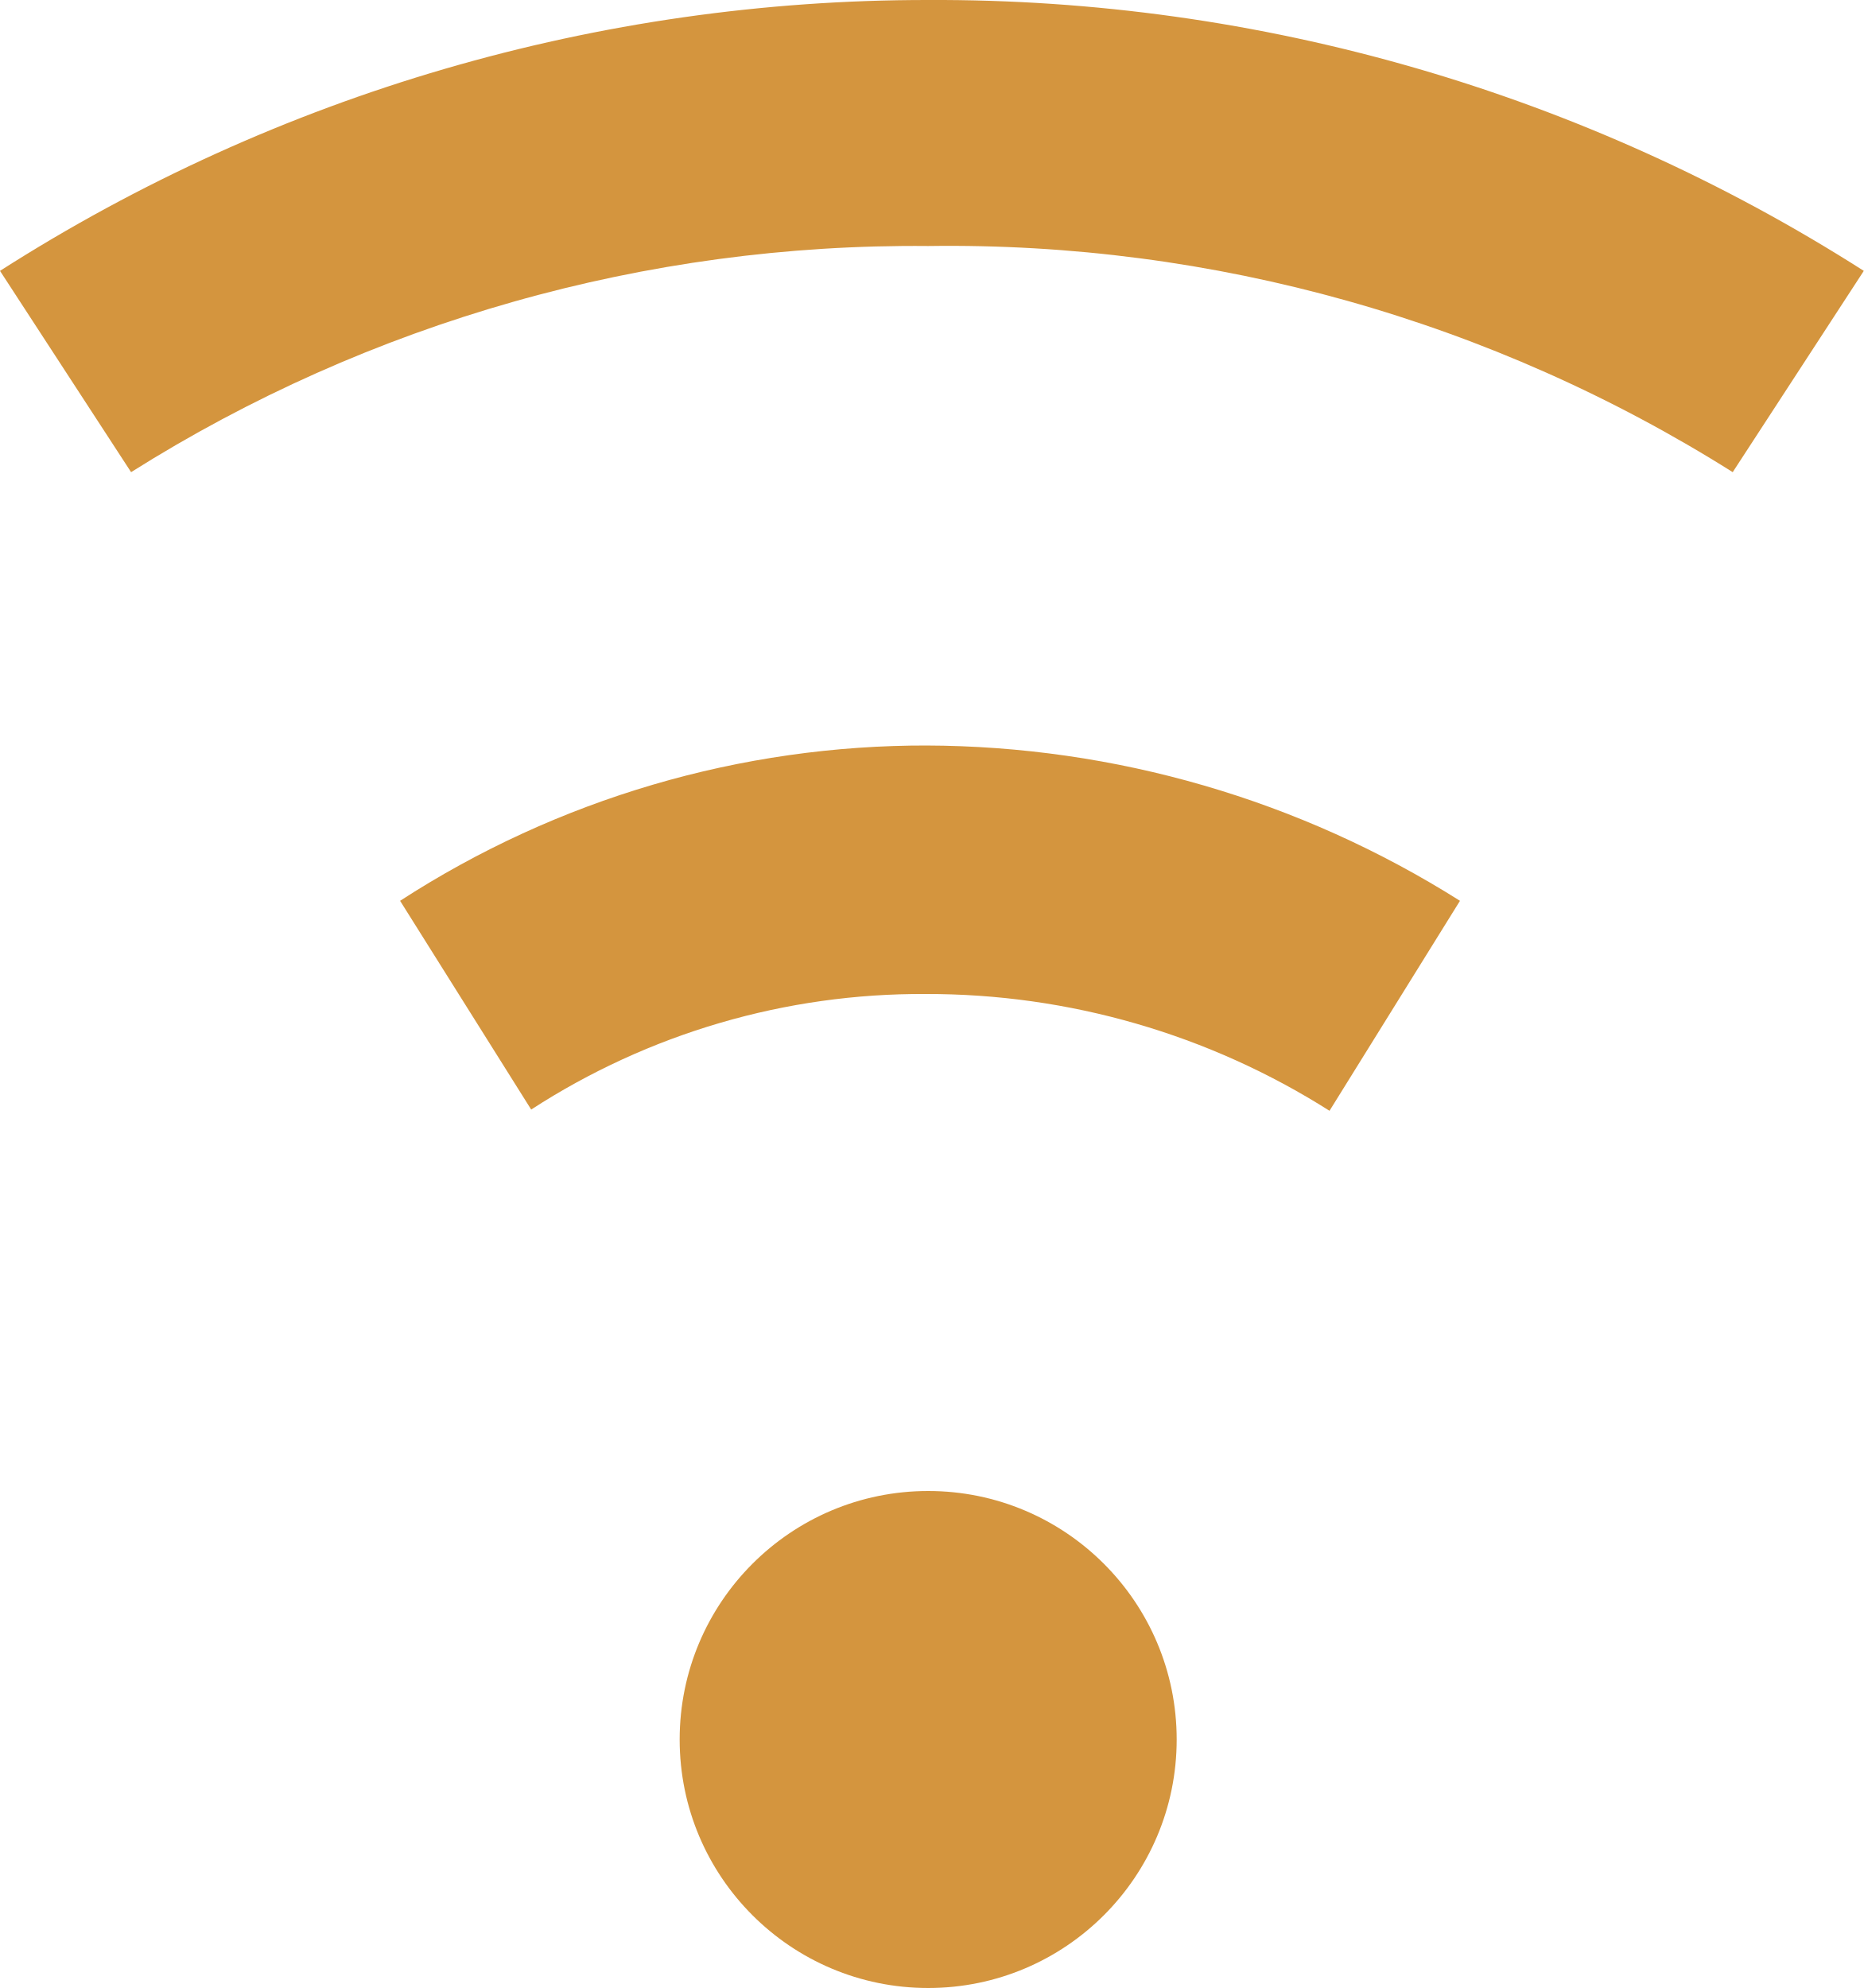
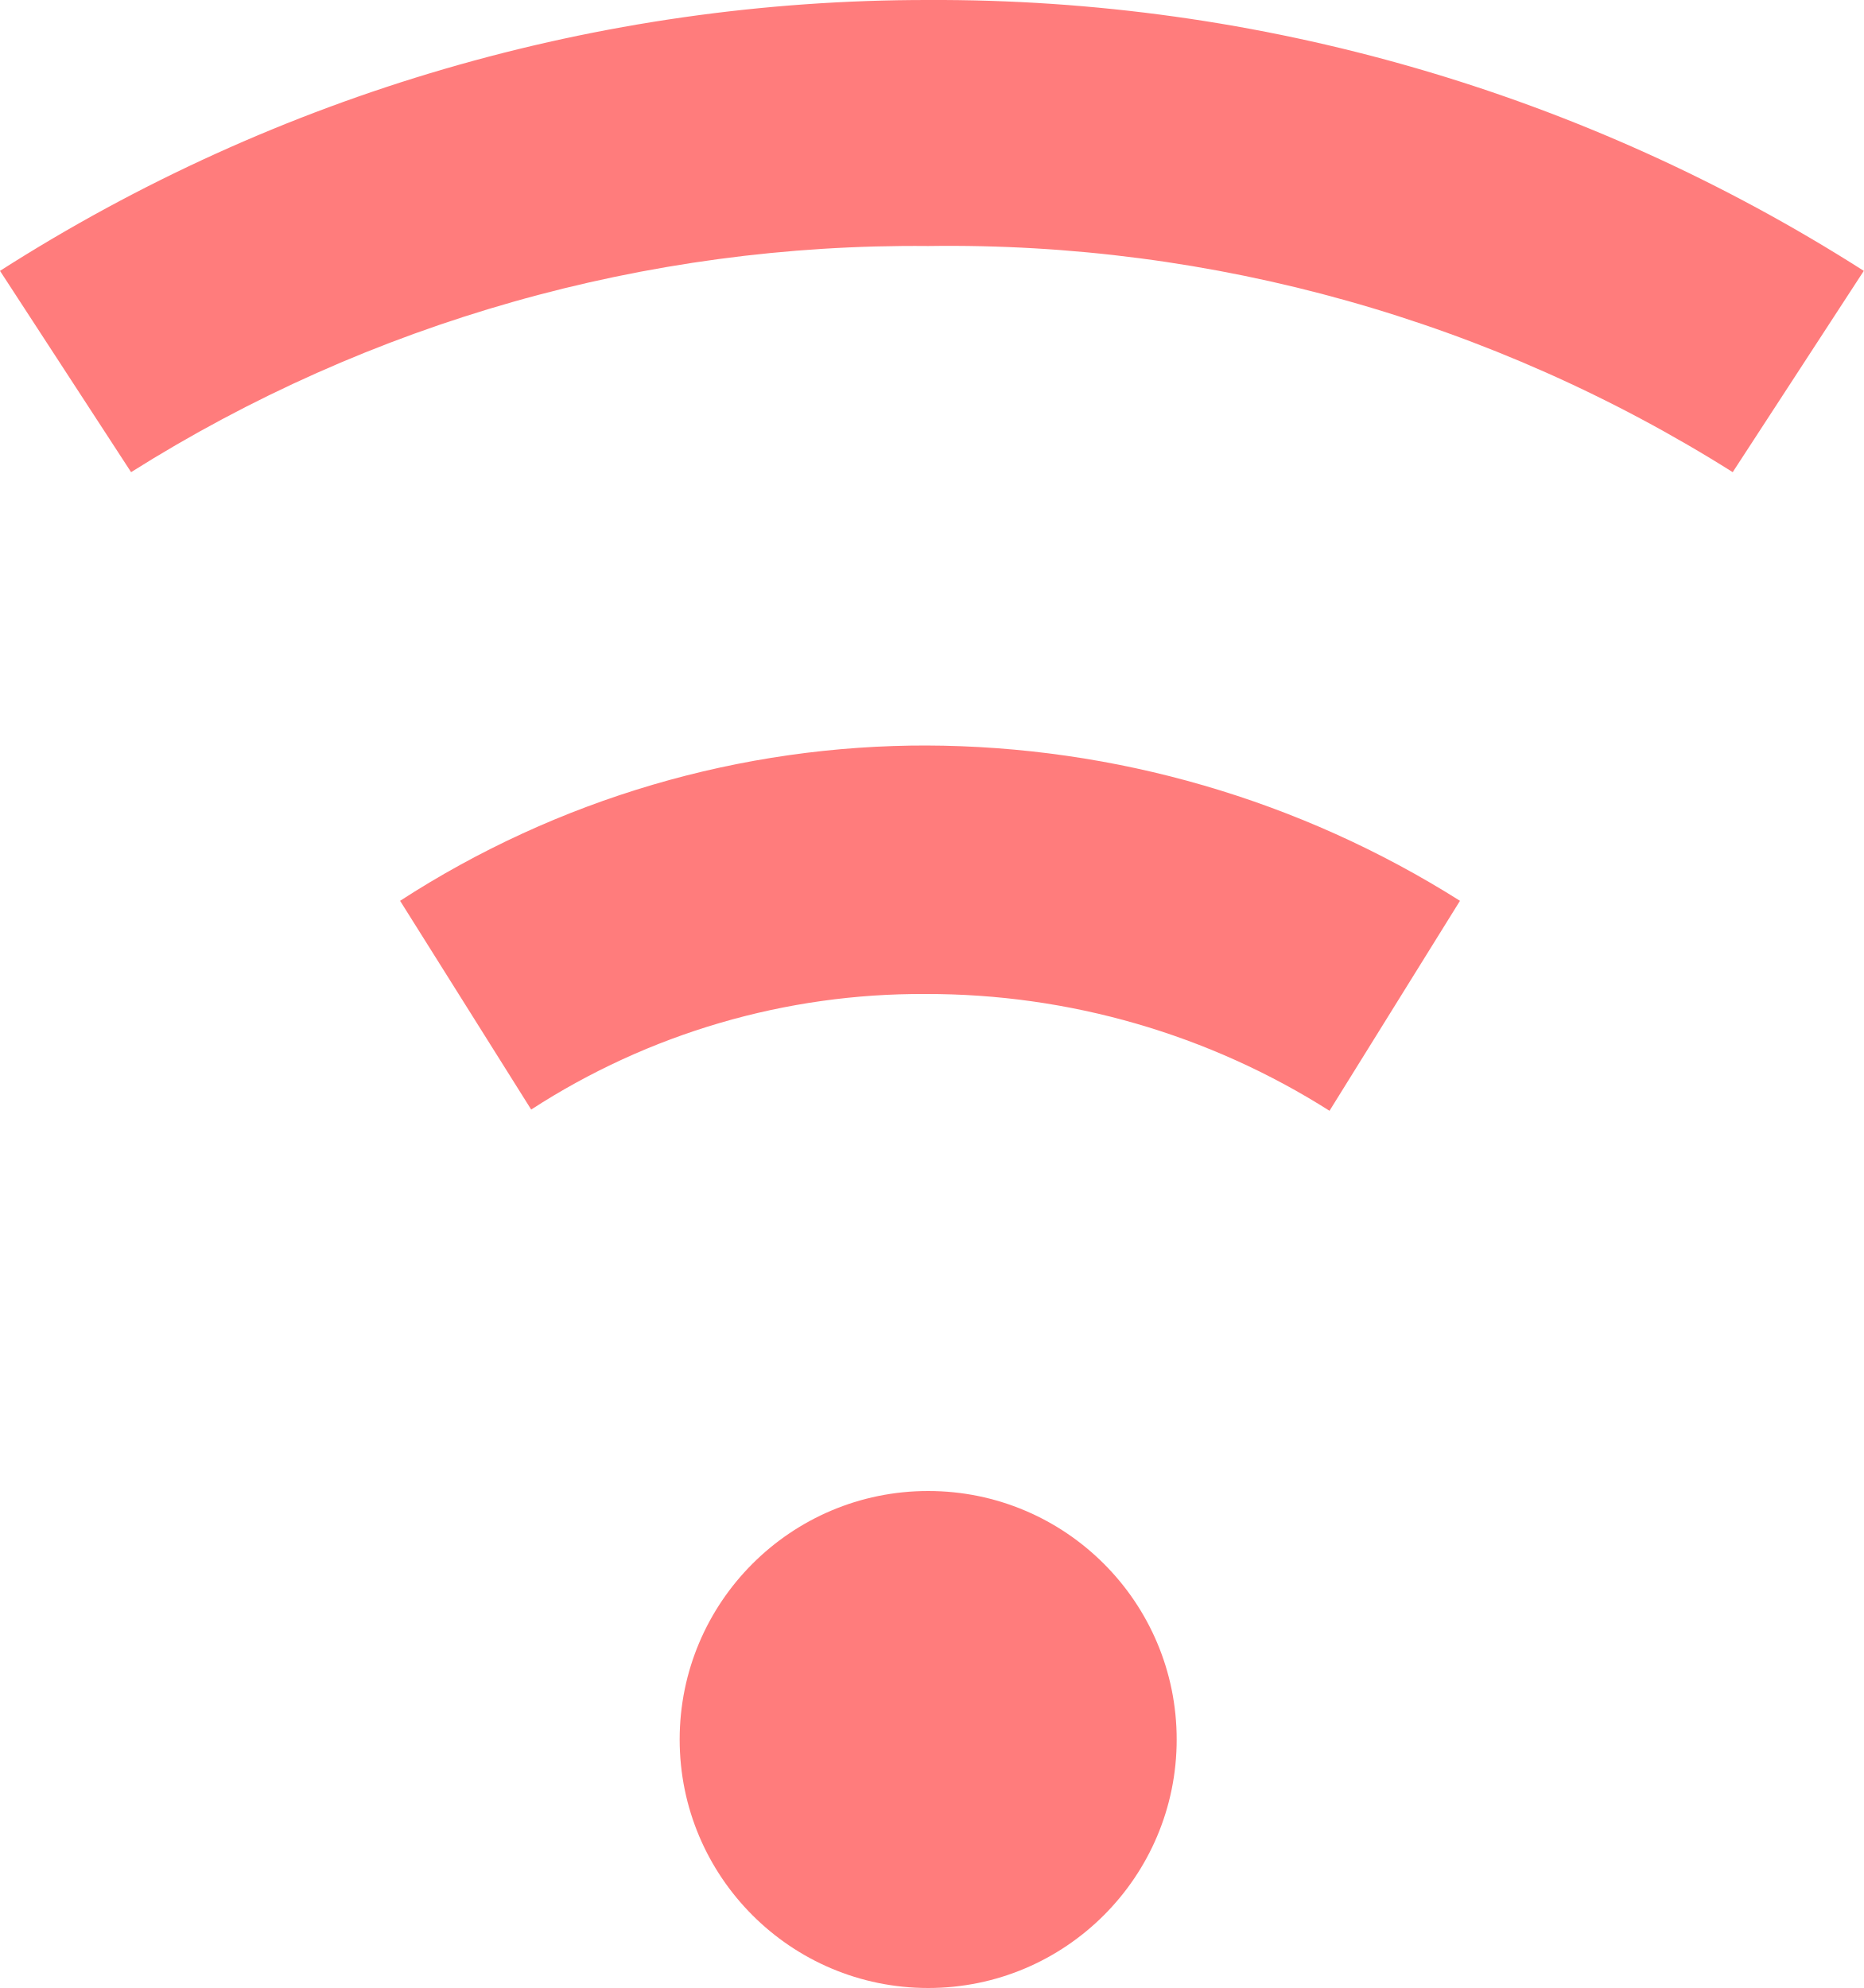
<svg xmlns="http://www.w3.org/2000/svg" id="Layer_1" data-name="Layer 1" width="60" height="64" viewBox="0 0 60 64">
  <defs>
-     <style>.cls-1{fill:#d4953e;}</style>
+     <style>.cls-1{fill:#ff7c7c;}</style>
  </defs>
  <path class="cls-1" d="M29.88,0A55.39,55.39,0,0,0,0,8.72L4.22,15.2A47.32,47.32,0,0,1,29.88,7.92a47.31,47.31,0,0,1,25.9,7.28L60,8.72A55.53,55.53,0,0,0,29.88,0Zm0,24a31.08,31.08,0,0,0-17,5l4.22,6.72A23.09,23.09,0,0,1,29.8,32a24.17,24.17,0,0,1,13,3.76L47,29A32.37,32.37,0,0,0,29.8,24h0.07Zm0,24a8,8,0,1,0,8,8A8,8,0,0,0,29.88,48Z" transform="translate(0 0)" />
</svg>
